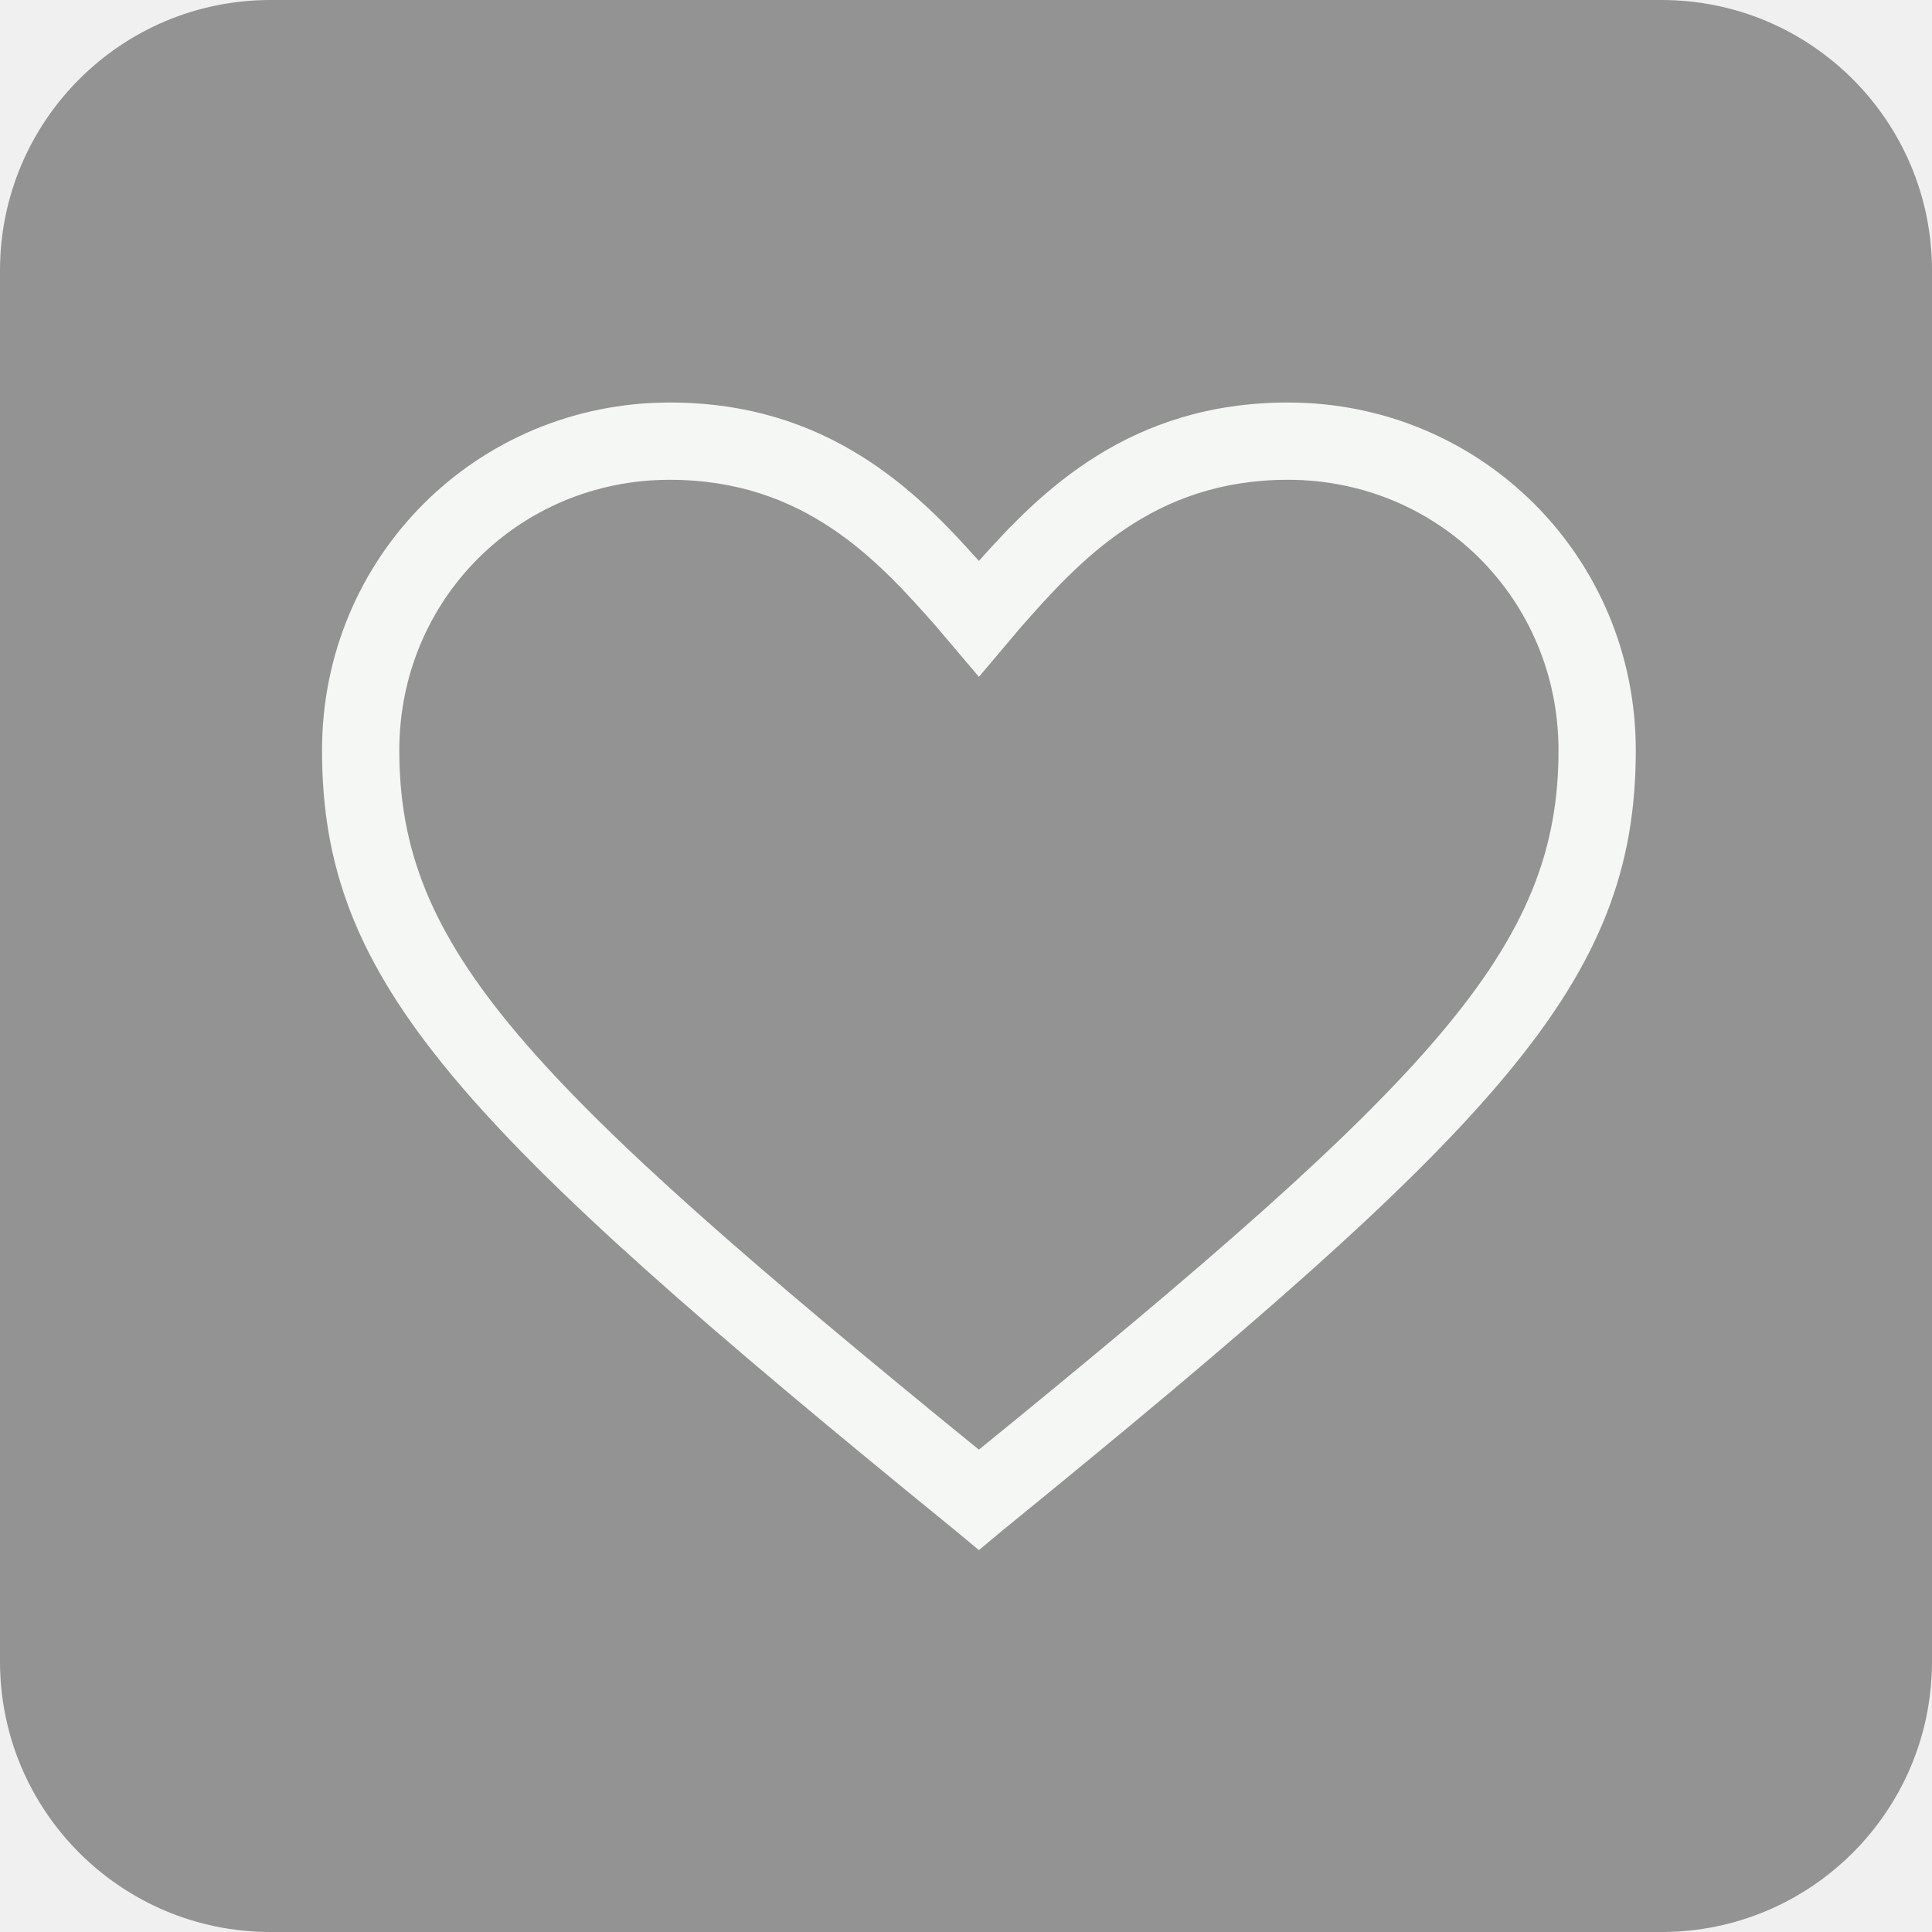
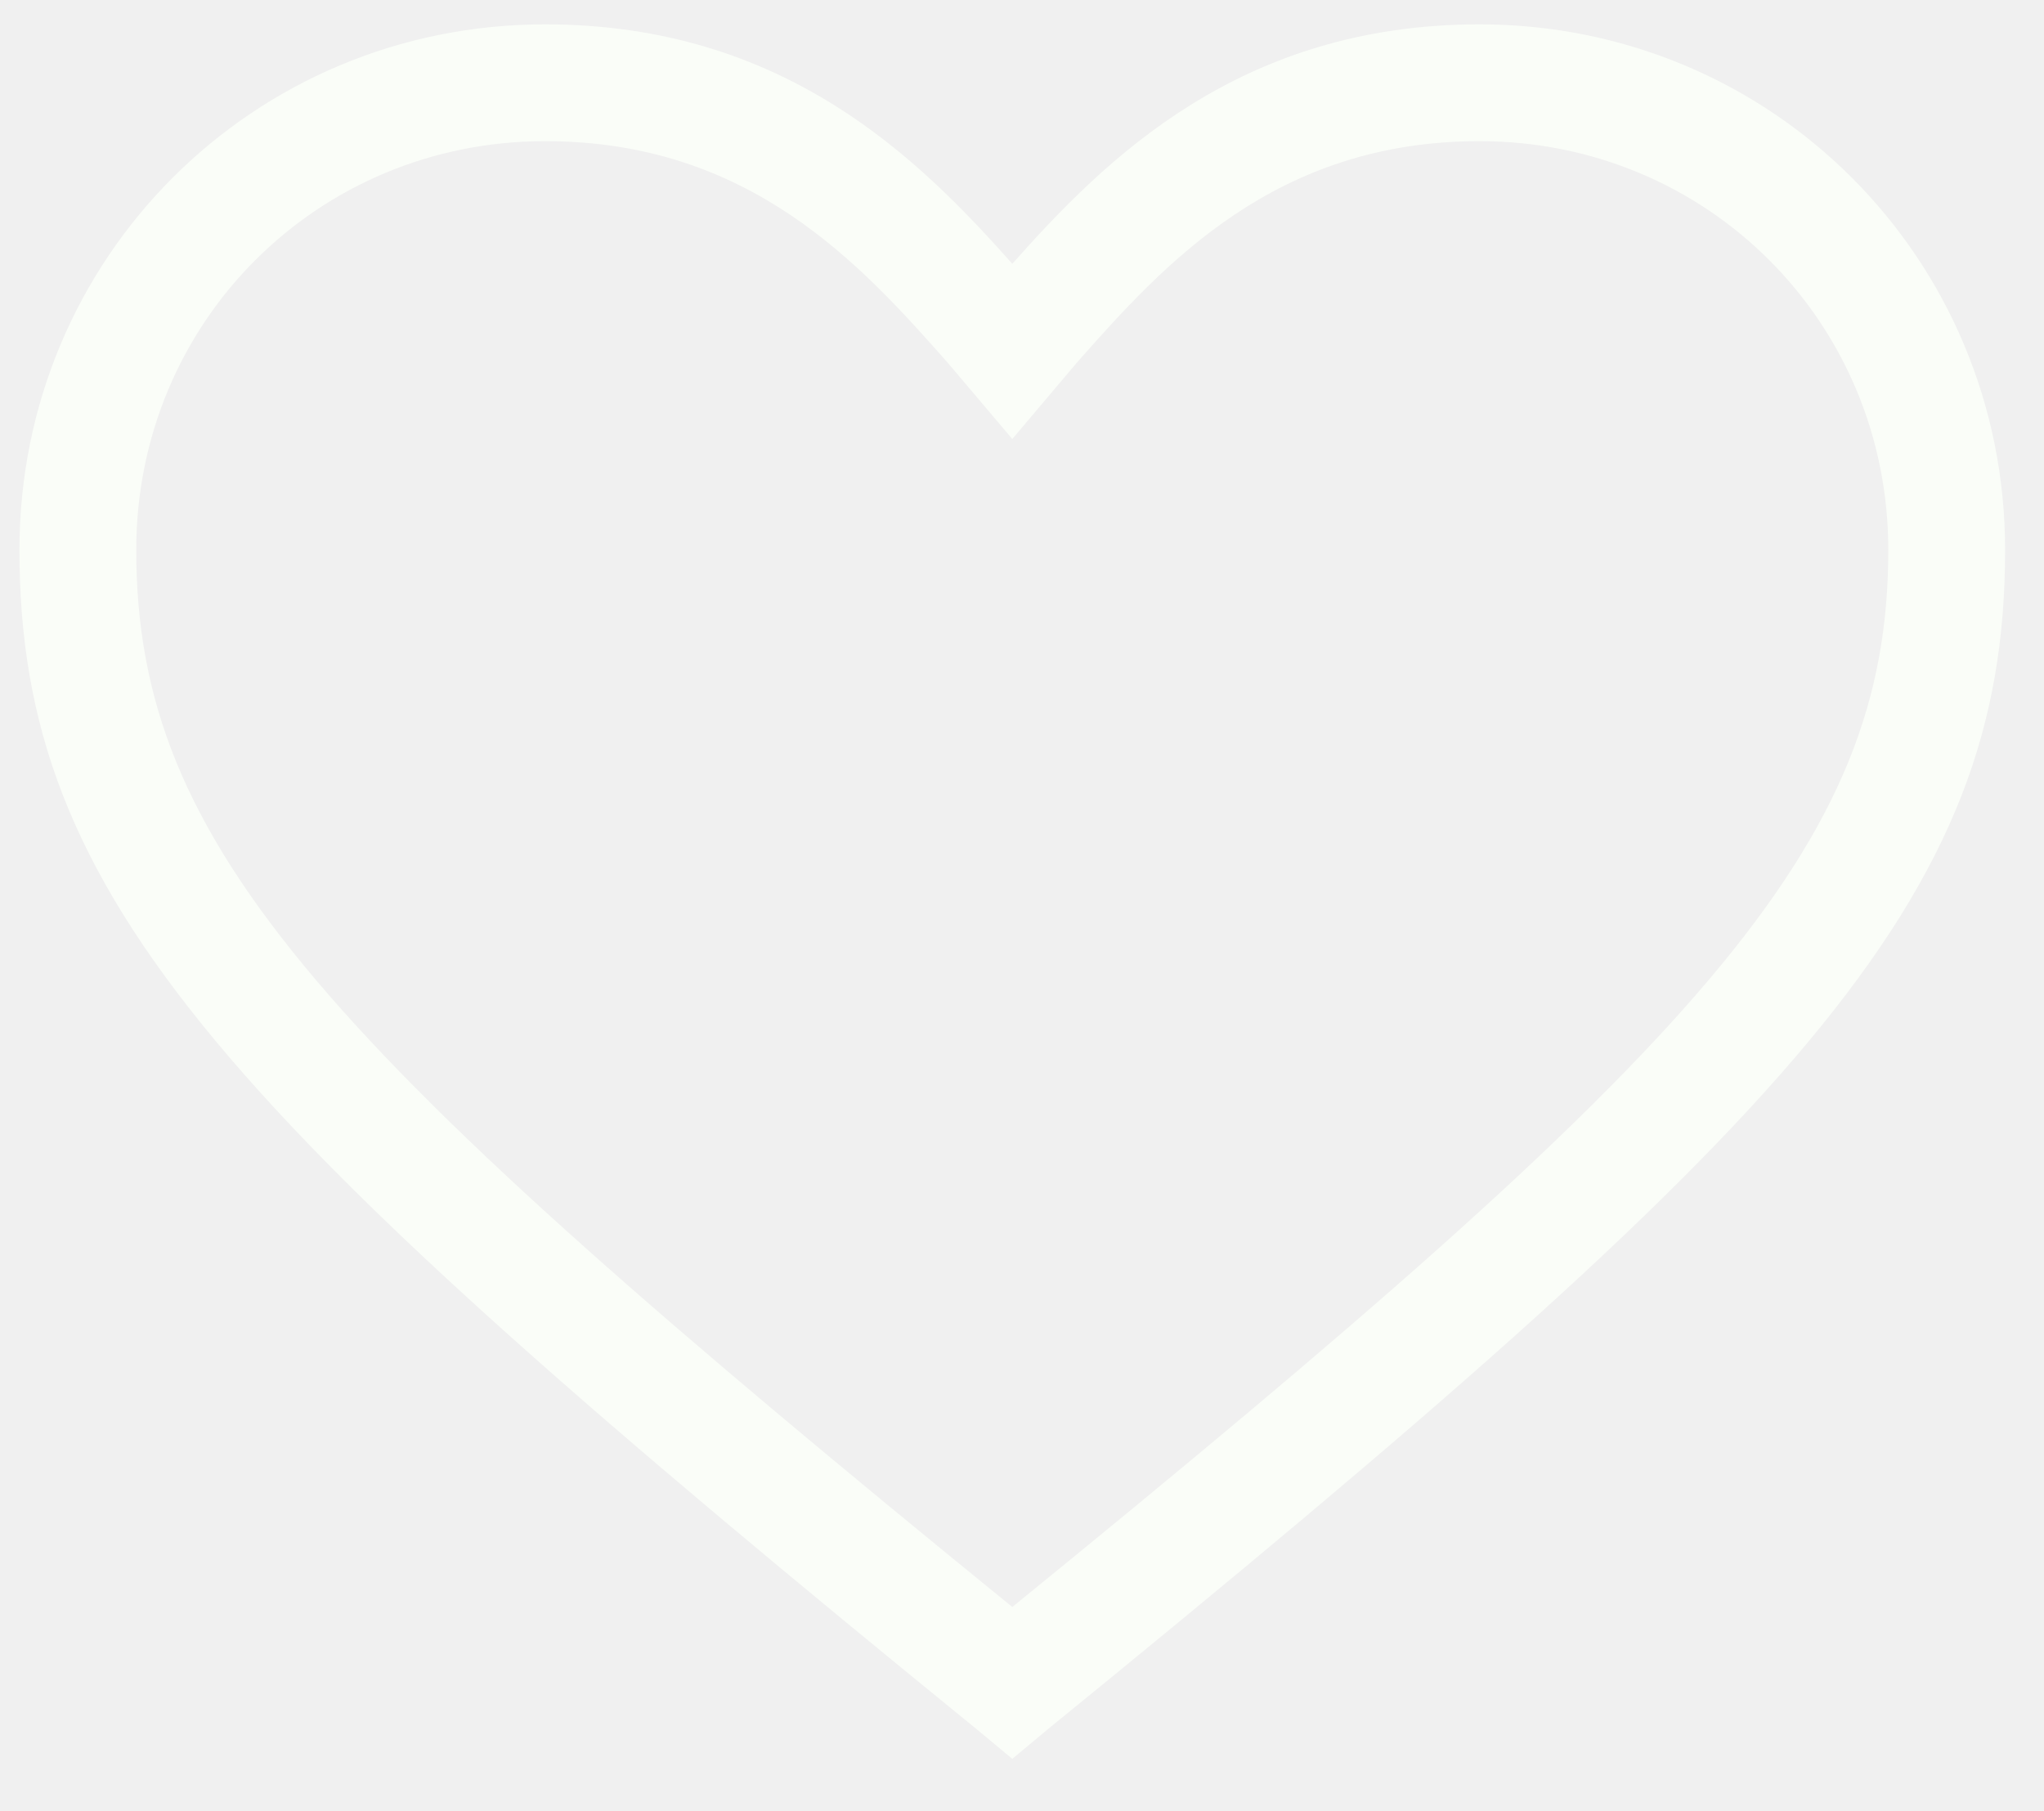
- <svg xmlns="http://www.w3.org/2000/svg" width="50" height="50" viewBox="0 0 50 50" fill="none">
-   <g opacity="0.5" clip-path="url(#clip0_142_128)">
-     <rect width="50" height="50" rx="7" fill="#343633" />
-     <path d="M25.334 40.117L24.733 39.617C11.834 29.117 8.334 25.417 8.334 19.417C8.334 14.417 12.334 10.417 17.334 10.417C21.433 10.417 23.733 12.717 25.334 14.517C26.933 12.717 29.233 10.417 33.334 10.417C38.334 10.417 42.334 14.417 42.334 19.417C42.334 25.417 38.834 29.117 25.933 39.617L25.334 40.117ZM17.334 12.417C13.434 12.417 10.334 15.517 10.334 19.417C10.334 24.517 13.534 27.917 25.334 37.517C37.133 27.917 40.334 24.517 40.334 19.417C40.334 15.517 37.233 12.417 33.334 12.417C29.834 12.417 27.933 14.517 26.433 16.217L25.334 17.517L24.233 16.217C22.733 14.517 20.834 12.417 17.334 12.417Z" fill="#FAFDF8" />
-   </g>
-   <defs>
-     <clipPath id="clip0_142_128">
-       <rect width="50" height="50" fill="white" />
-     </clipPath>
-   </defs>
+ <svg xmlns="http://www.w3.org/2000/svg" width="35" height="31" viewBox="0 0 35 31" fill="none">
+   <path d="M17.334 30.117L16.733 29.617C3.833 19.117 0.333 15.417 0.333 9.417C0.333 4.417 4.333 0.417 9.334 0.417C13.434 0.417 15.733 2.717 17.334 4.517C18.933 2.717 21.233 0.417 25.334 0.417C30.334 0.417 34.334 4.417 34.334 9.417C34.334 15.417 30.834 19.117 17.933 29.617L17.334 30.117ZM9.334 2.417C5.434 2.417 2.333 5.517 2.333 9.417C2.333 14.517 5.534 17.917 17.334 27.517C29.134 17.917 32.334 14.517 32.334 9.417C32.334 5.517 29.233 2.417 25.334 2.417C21.834 2.417 19.933 4.517 18.433 6.217L17.334 7.517L16.233 6.217C14.733 4.517 12.834 2.417 9.334 2.417Z" fill="#FAFDF8" />
</svg>
